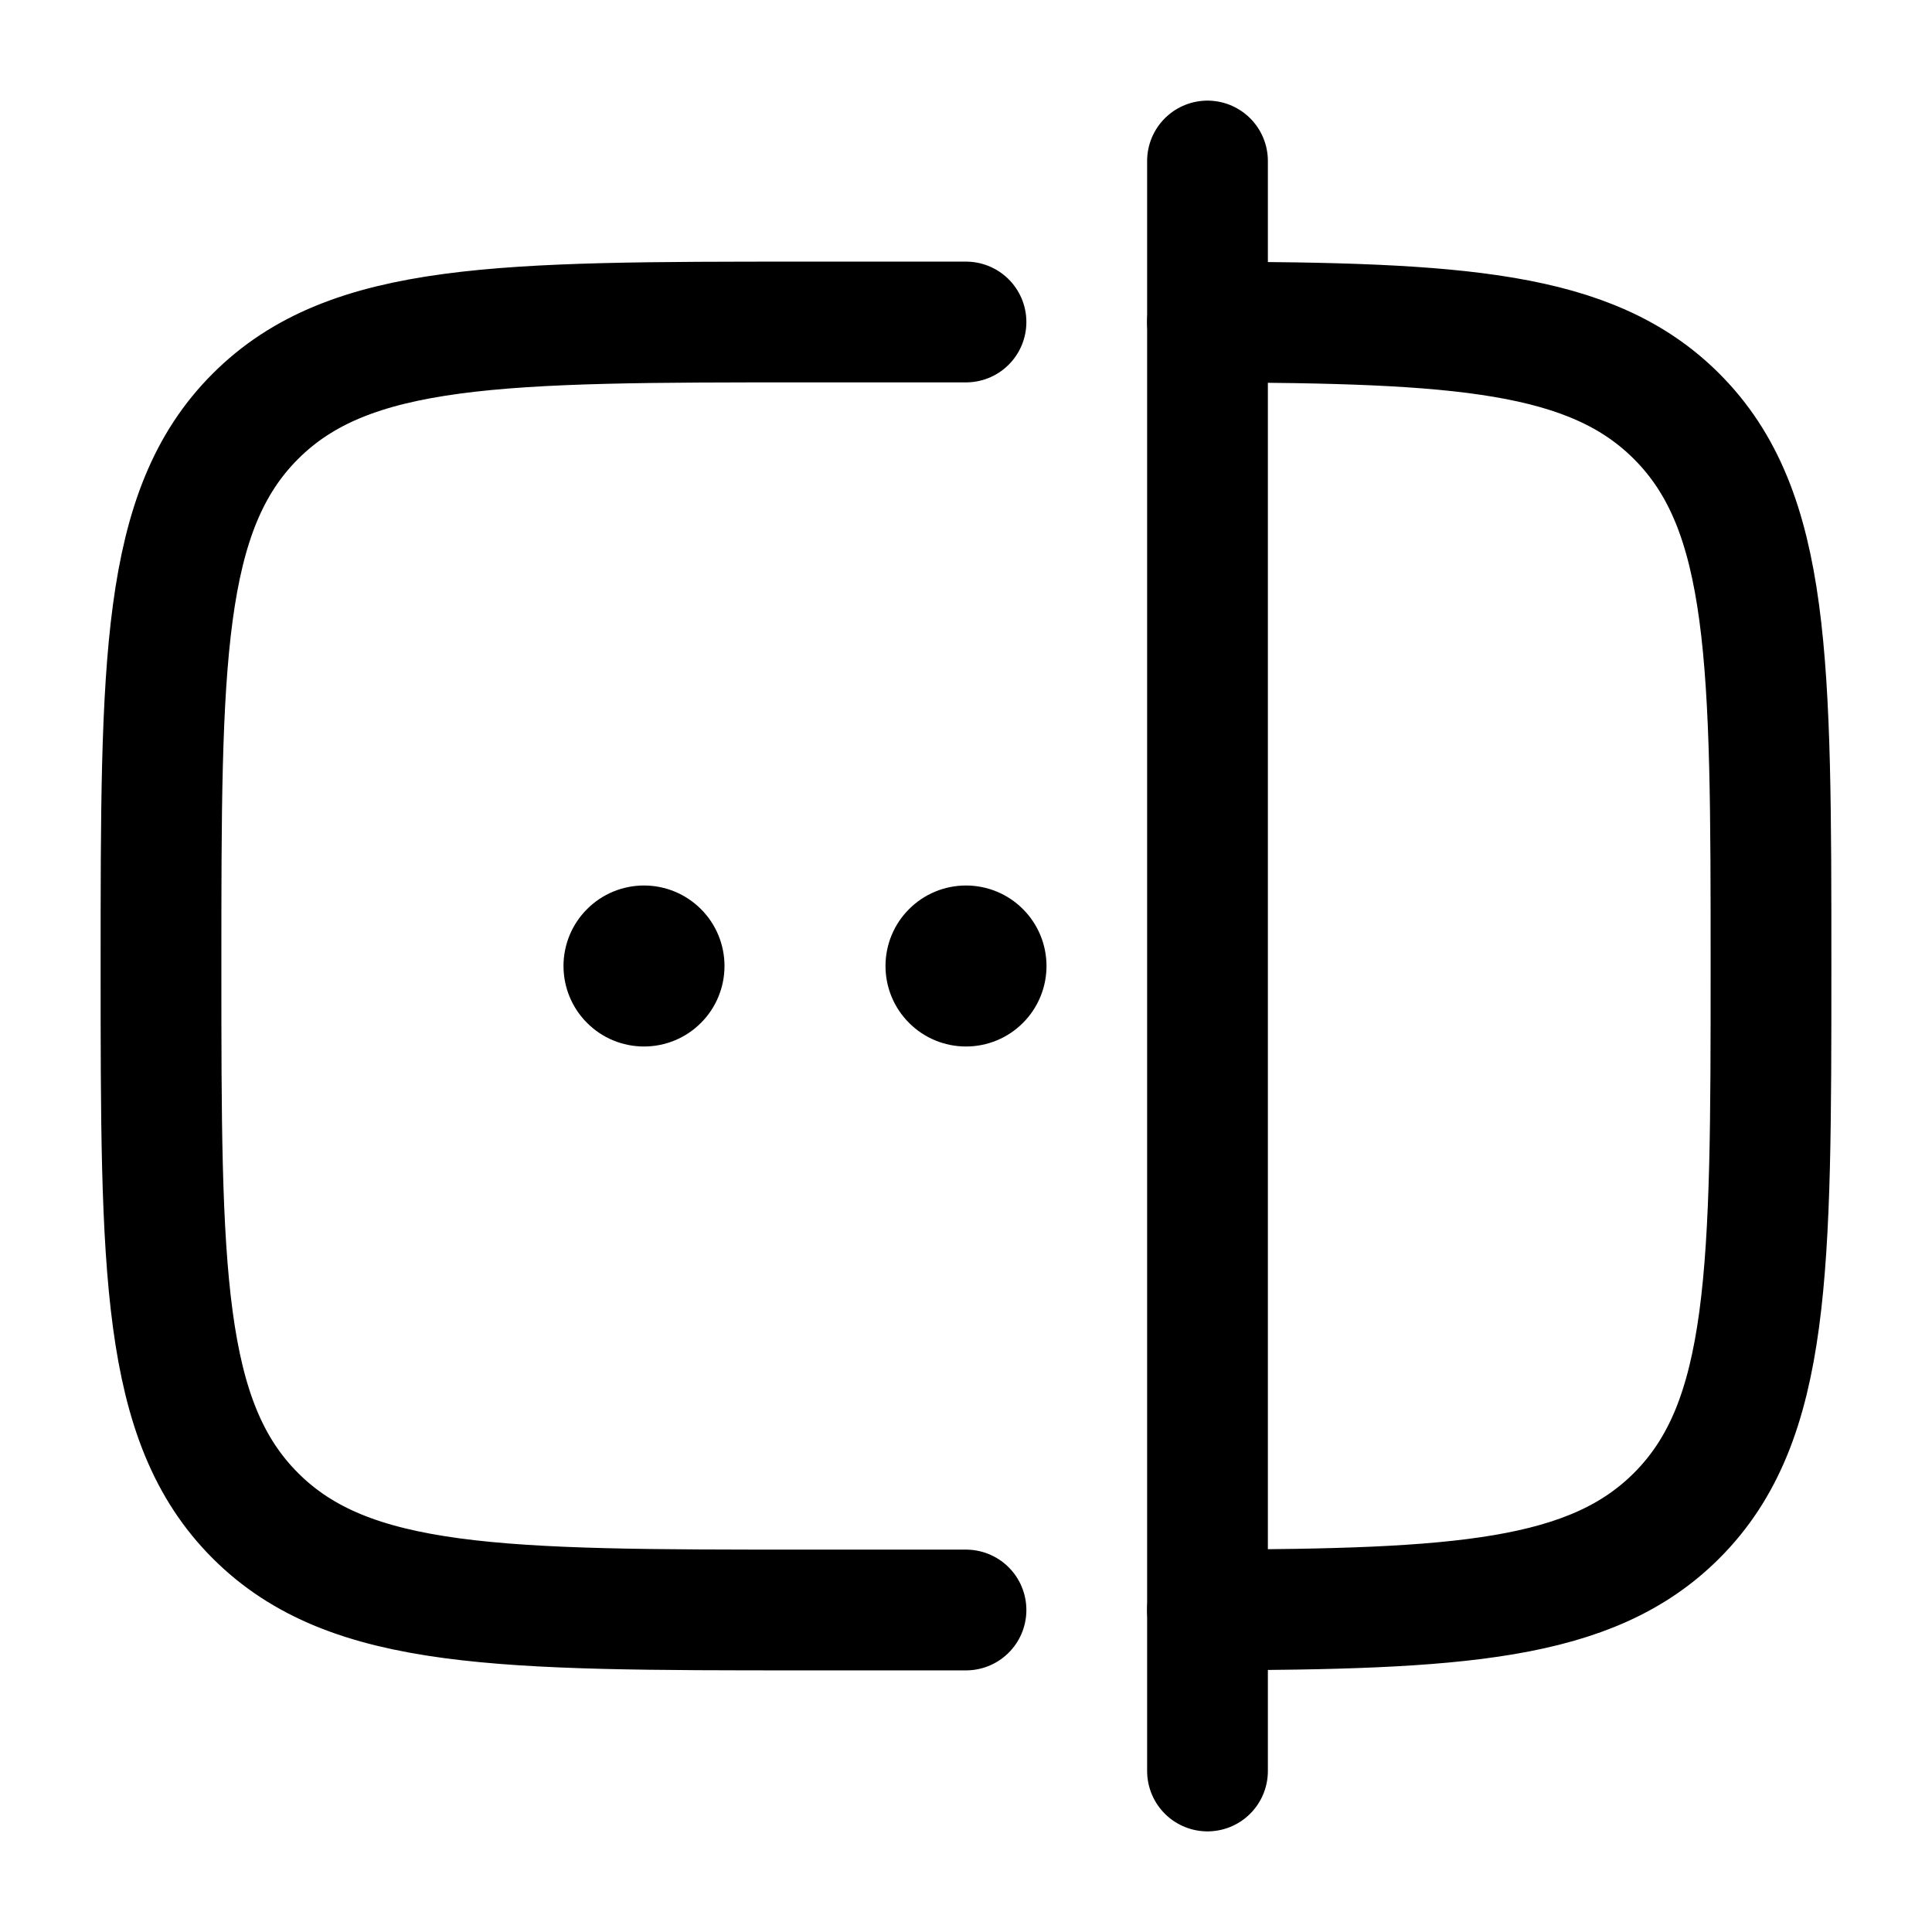
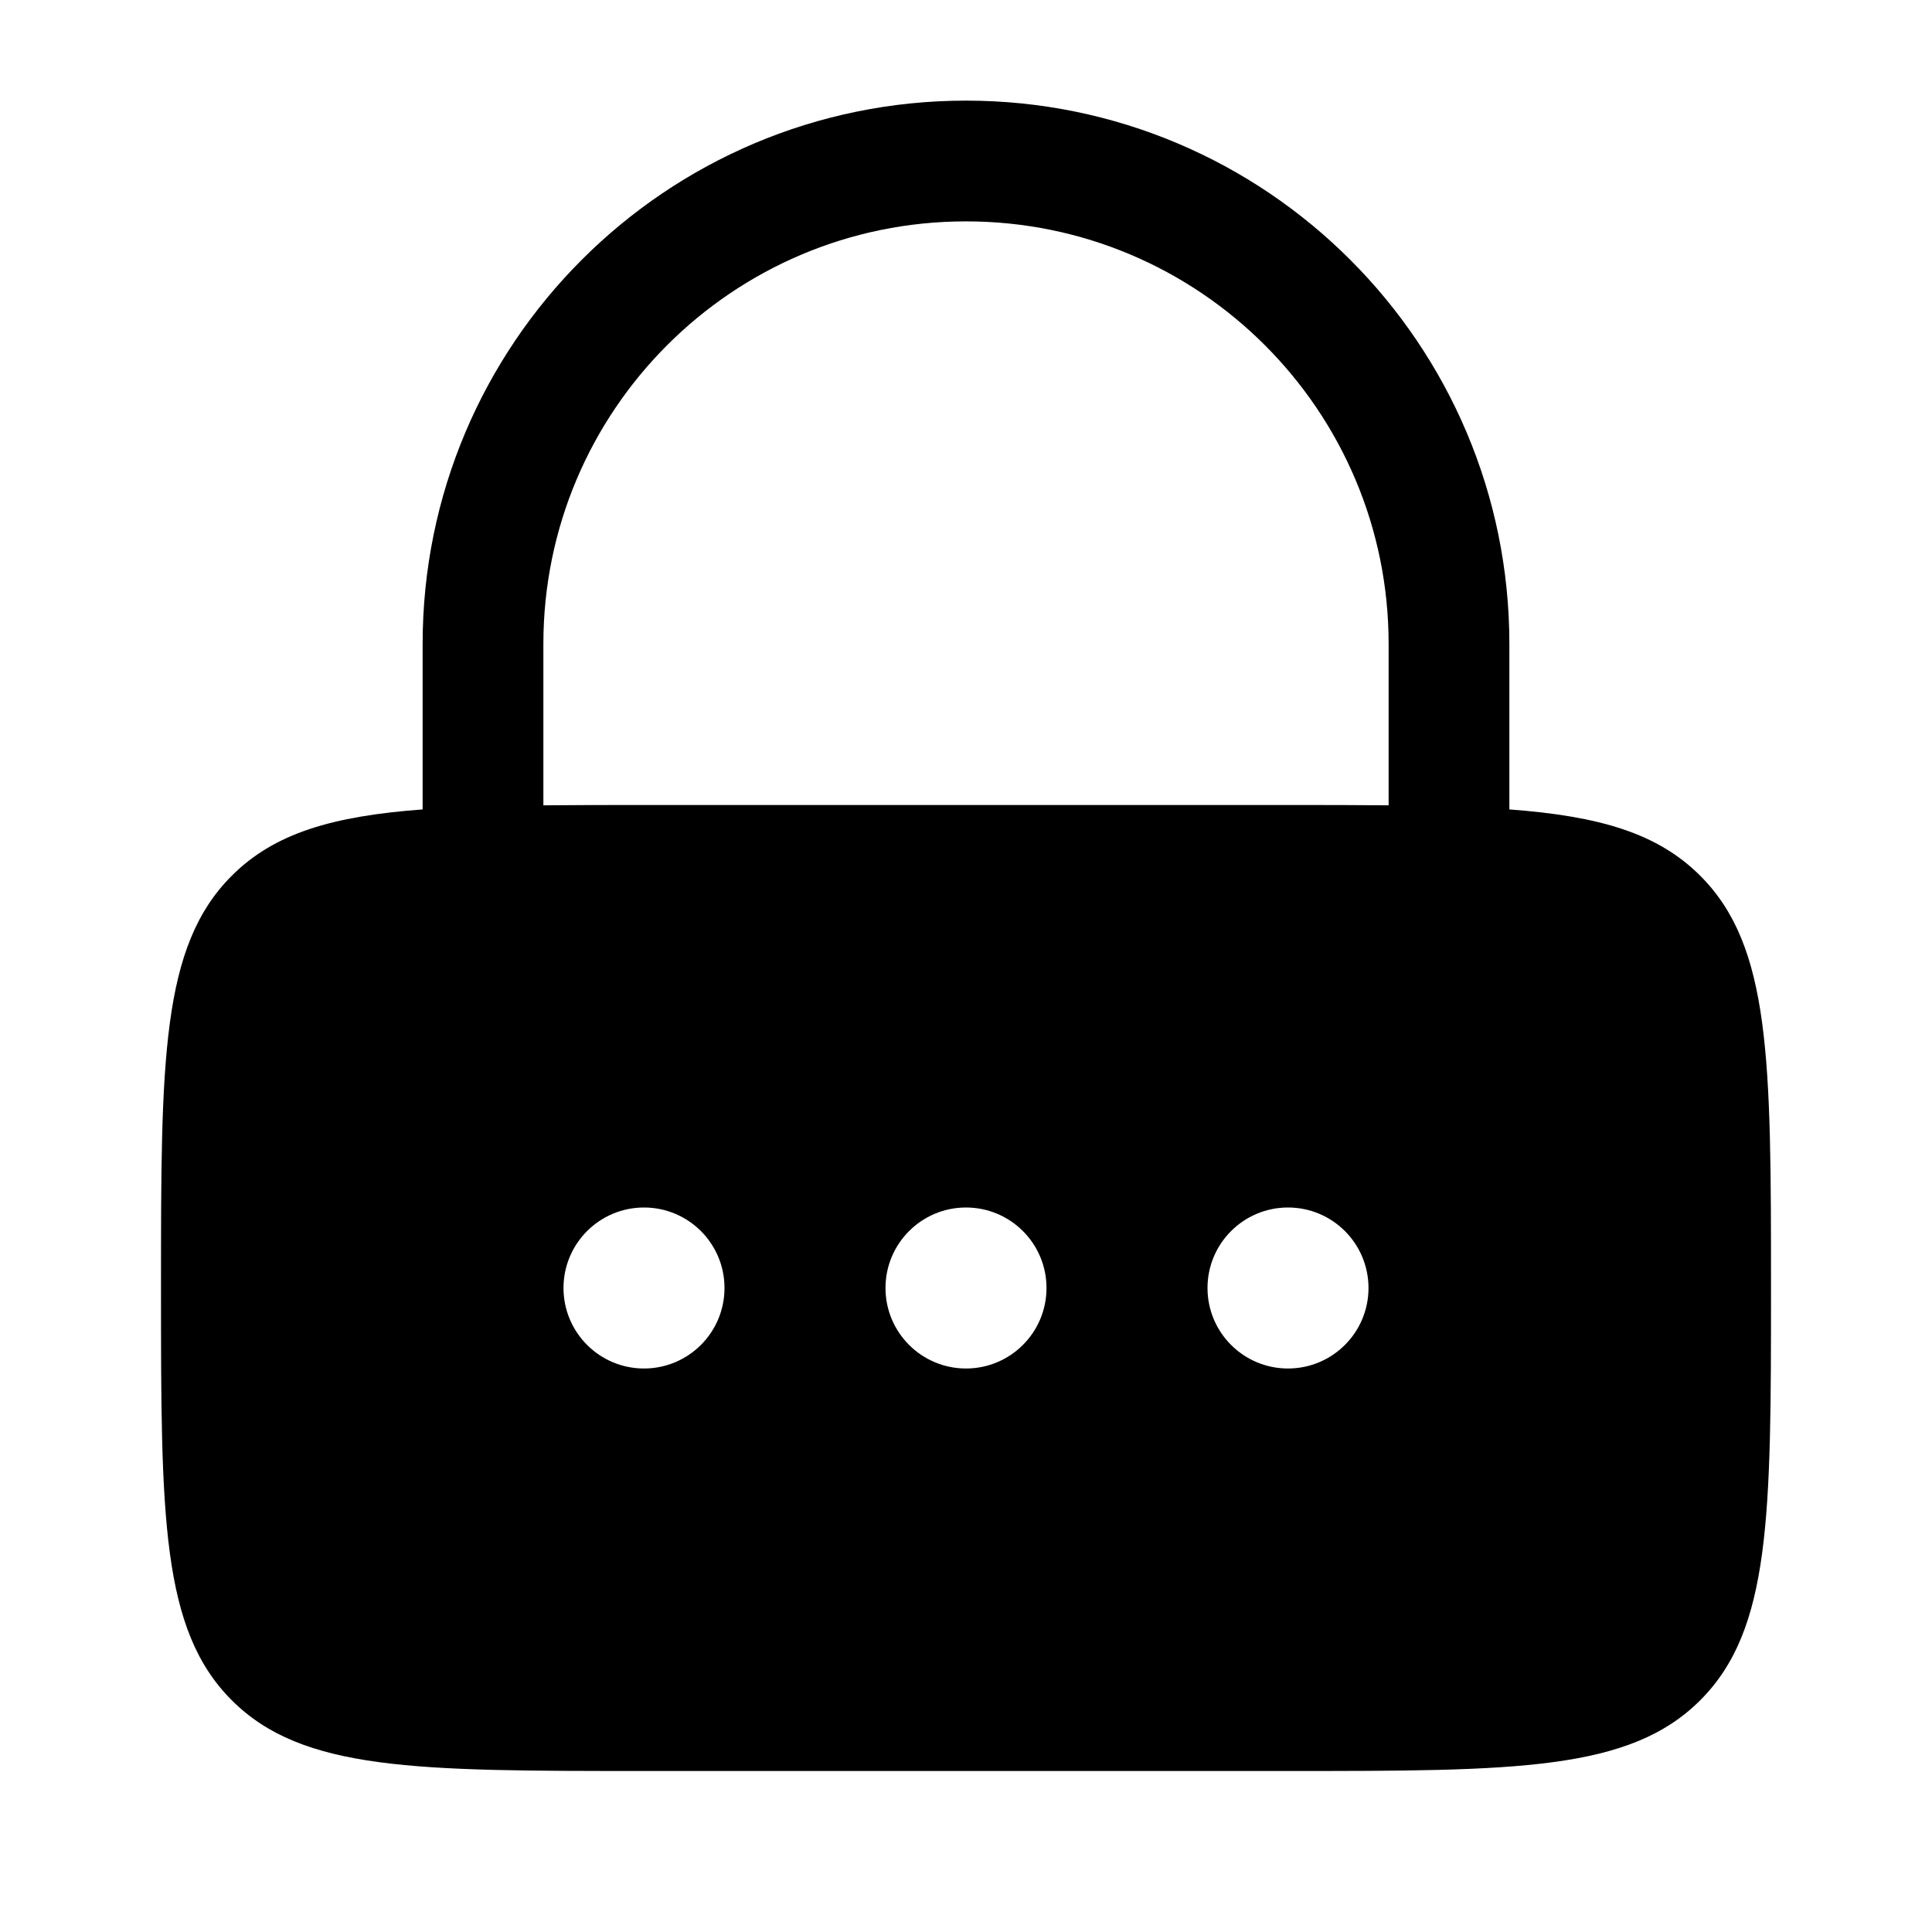
<svg xmlns="http://www.w3.org/2000/svg" width="24" height="24" viewBox="0 0 24 24" fill="none">
-   <path d="M12 4H10C6.229 4 4.343 4 3.172 5.172C2 6.343 2 8.229 2 12C2 15.771 2 17.657 3.172 18.828C4.343 20 6.229 20 10 20H12M15 4C18.114 4.01 19.765 4.108 20.828 5.172C22 6.343 22 8.229 22 12C22 15.771 22 17.657 20.828 18.828C19.765 19.892 18.114 19.99 15 20" stroke="currentColor" stroke-width="1.5" stroke-linecap="round" />
-   <path d="M9 12C9 12.265 8.895 12.52 8.707 12.707C8.52 12.895 8.265 13 8 13C7.735 13 7.48 12.895 7.293 12.707C7.105 12.52 7 12.265 7 12C7 11.735 7.105 11.48 7.293 11.293C7.48 11.105 7.735 11 8 11C8.265 11 8.52 11.105 8.707 11.293C8.895 11.48 9 11.735 9 12ZM13 12C13 12.265 12.895 12.52 12.707 12.707C12.52 12.895 12.265 13 12 13C11.735 13 11.48 12.895 11.293 12.707C11.105 12.52 11 12.265 11 12C11 11.735 11.105 11.48 11.293 11.293C11.48 11.105 11.735 11 12 11C12.265 11 12.52 11.105 12.707 11.293C12.895 11.48 13 11.735 13 12Z" fill="currentColor" />
-   <path d="M15 2V22" stroke="currentColor" stroke-width="1.5" stroke-linecap="round" />
+   <path fill="currentColor" fill-rule="evenodd" d="M5.25 10.055V8a6.75 6.75 0 0 1 13.5 0v2.055c1.115.083 1.84.293 2.371.824C22 11.757 22 13.172 22 16s0 4.243-.879 5.121C20.243 22 18.828 22 16 22H8c-2.828 0-4.243 0-5.121-.879C2 20.243 2 18.828 2 16s0-4.243.879-5.121c.53-.531 1.256-.741 2.371-.824M6.75 8a5.25 5.25 0 0 1 10.5 0v2.004Q16.676 9.999 16 10H8q-.677-.001-1.25.004zM8 17a1 1 0 1 0 0-2a1 1 0 0 0 0 2m4 0a1 1 0 1 0 0-2a1 1 0 0 0 0 2m5-1a1 1 0 1 1-2 0a1 1 0 0 1 2 0" clip-rule="evenodd" />
</svg>
